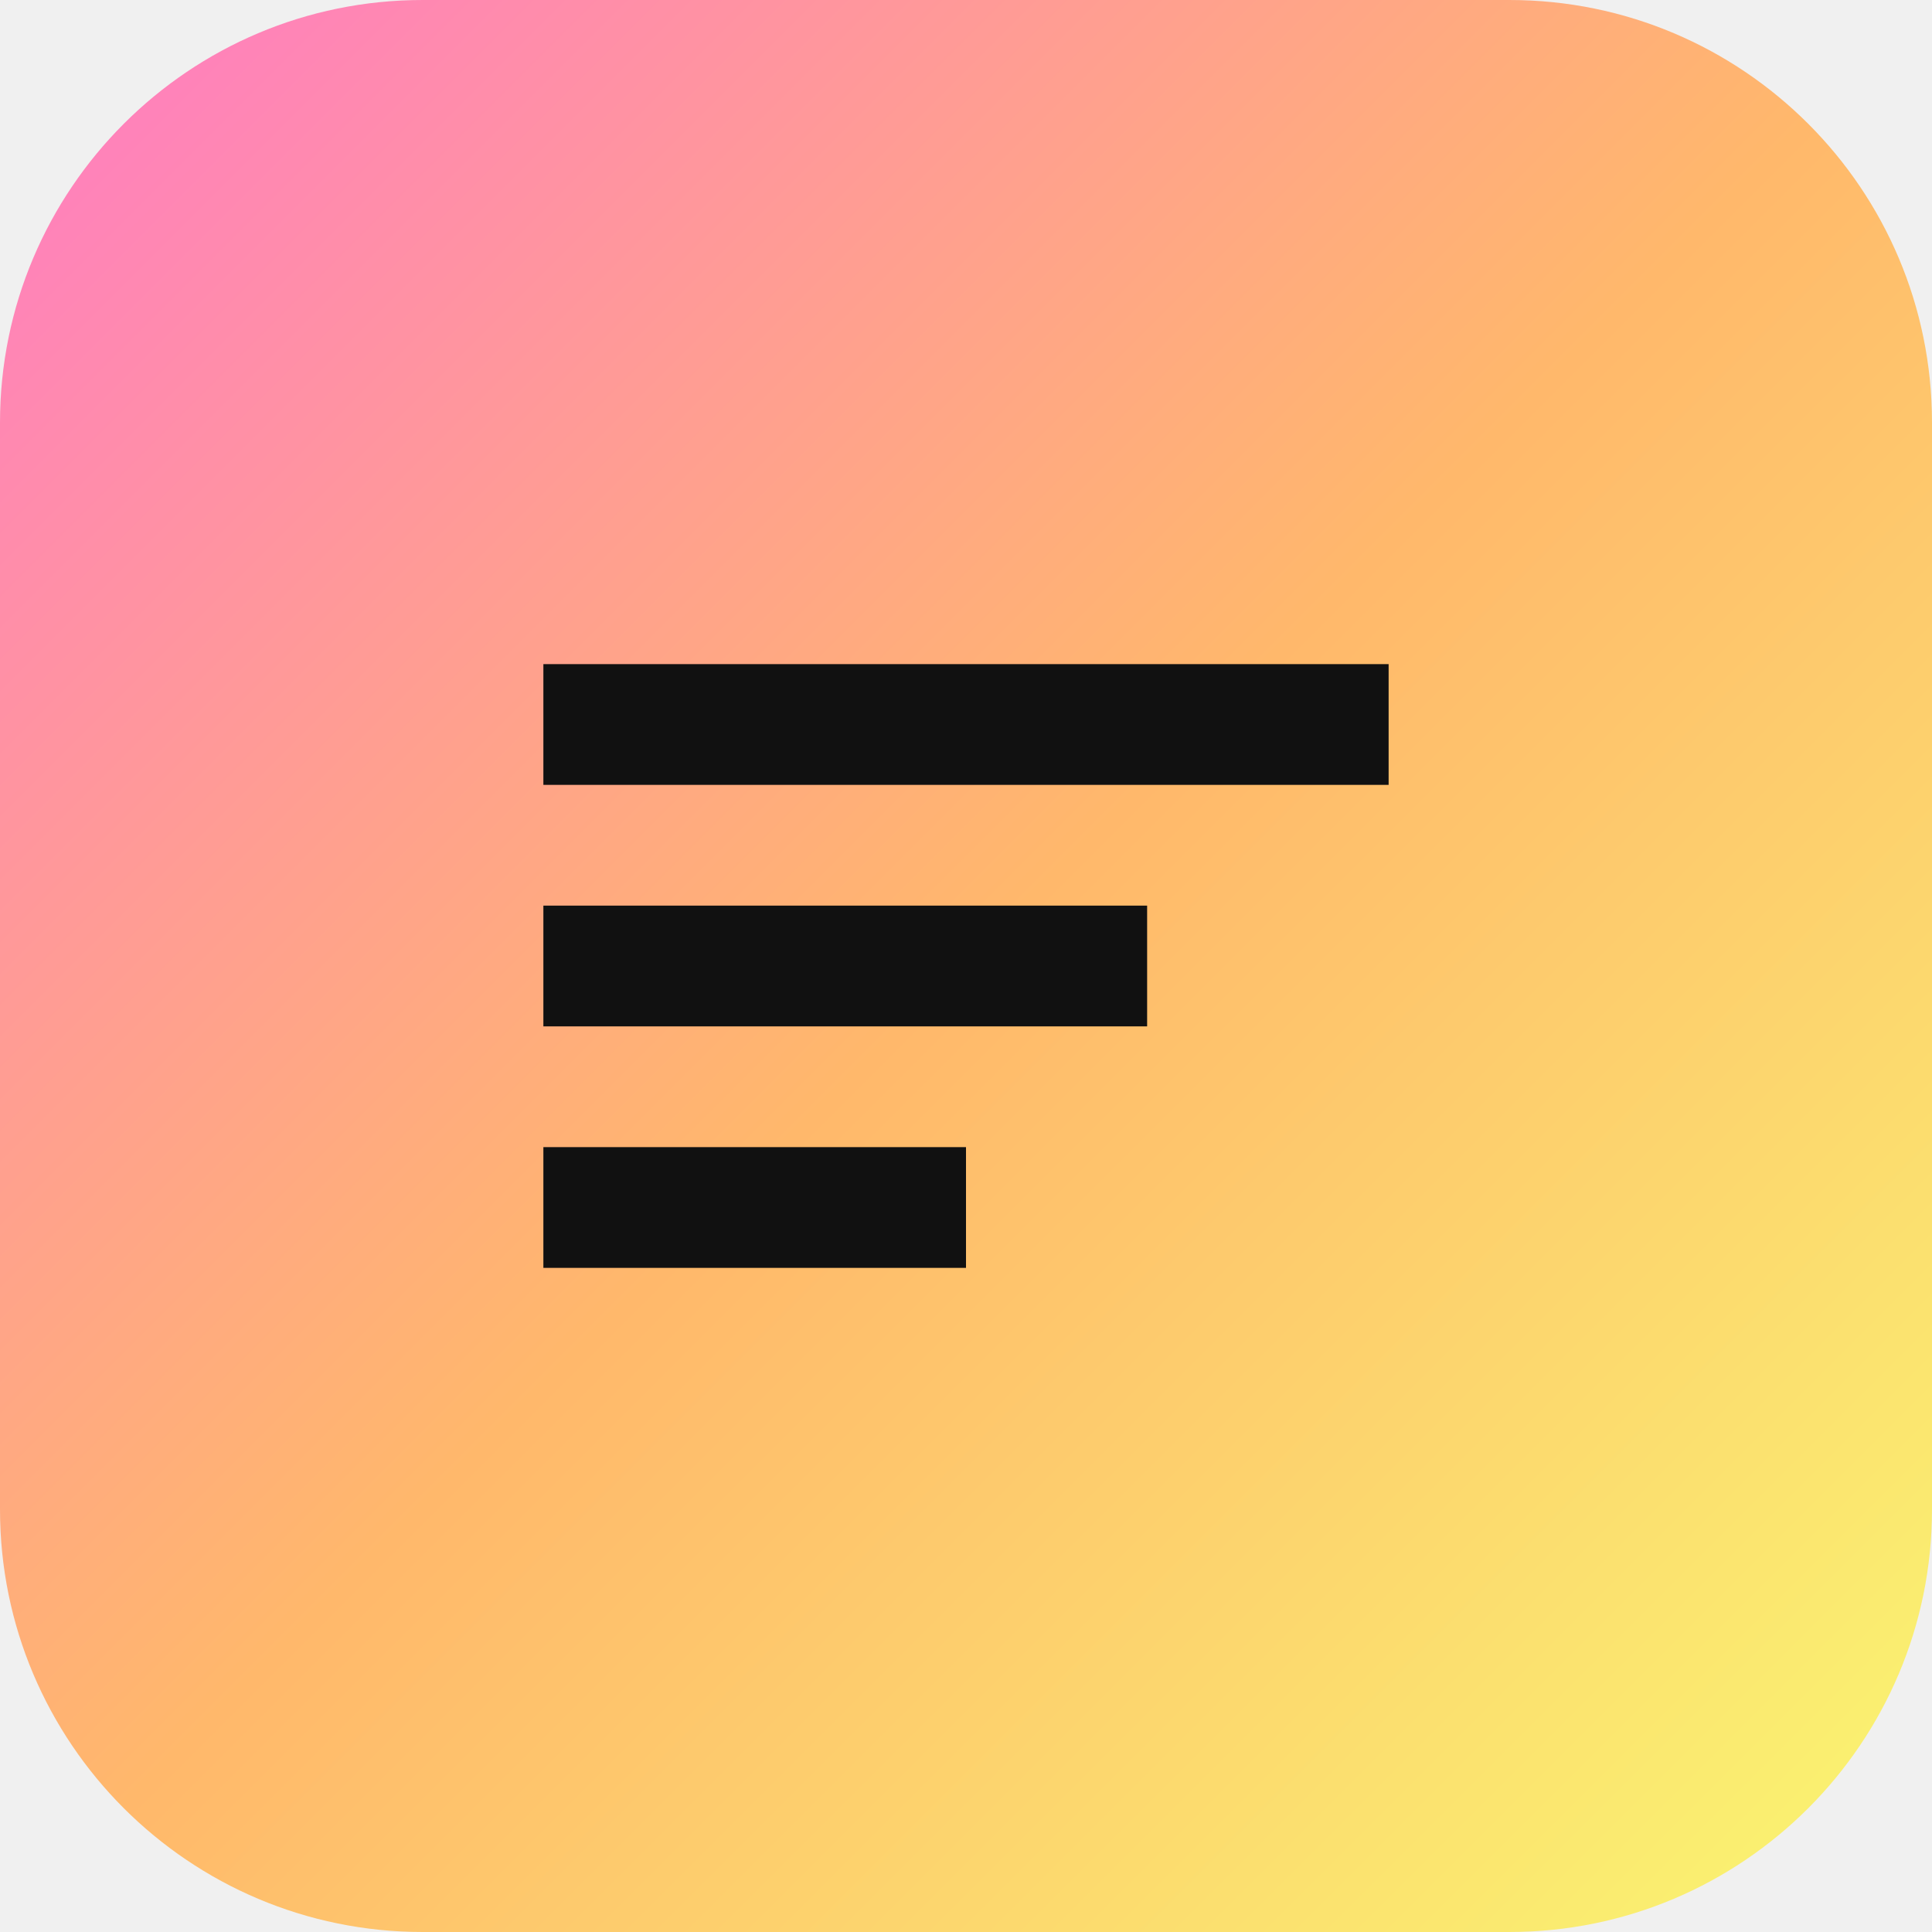
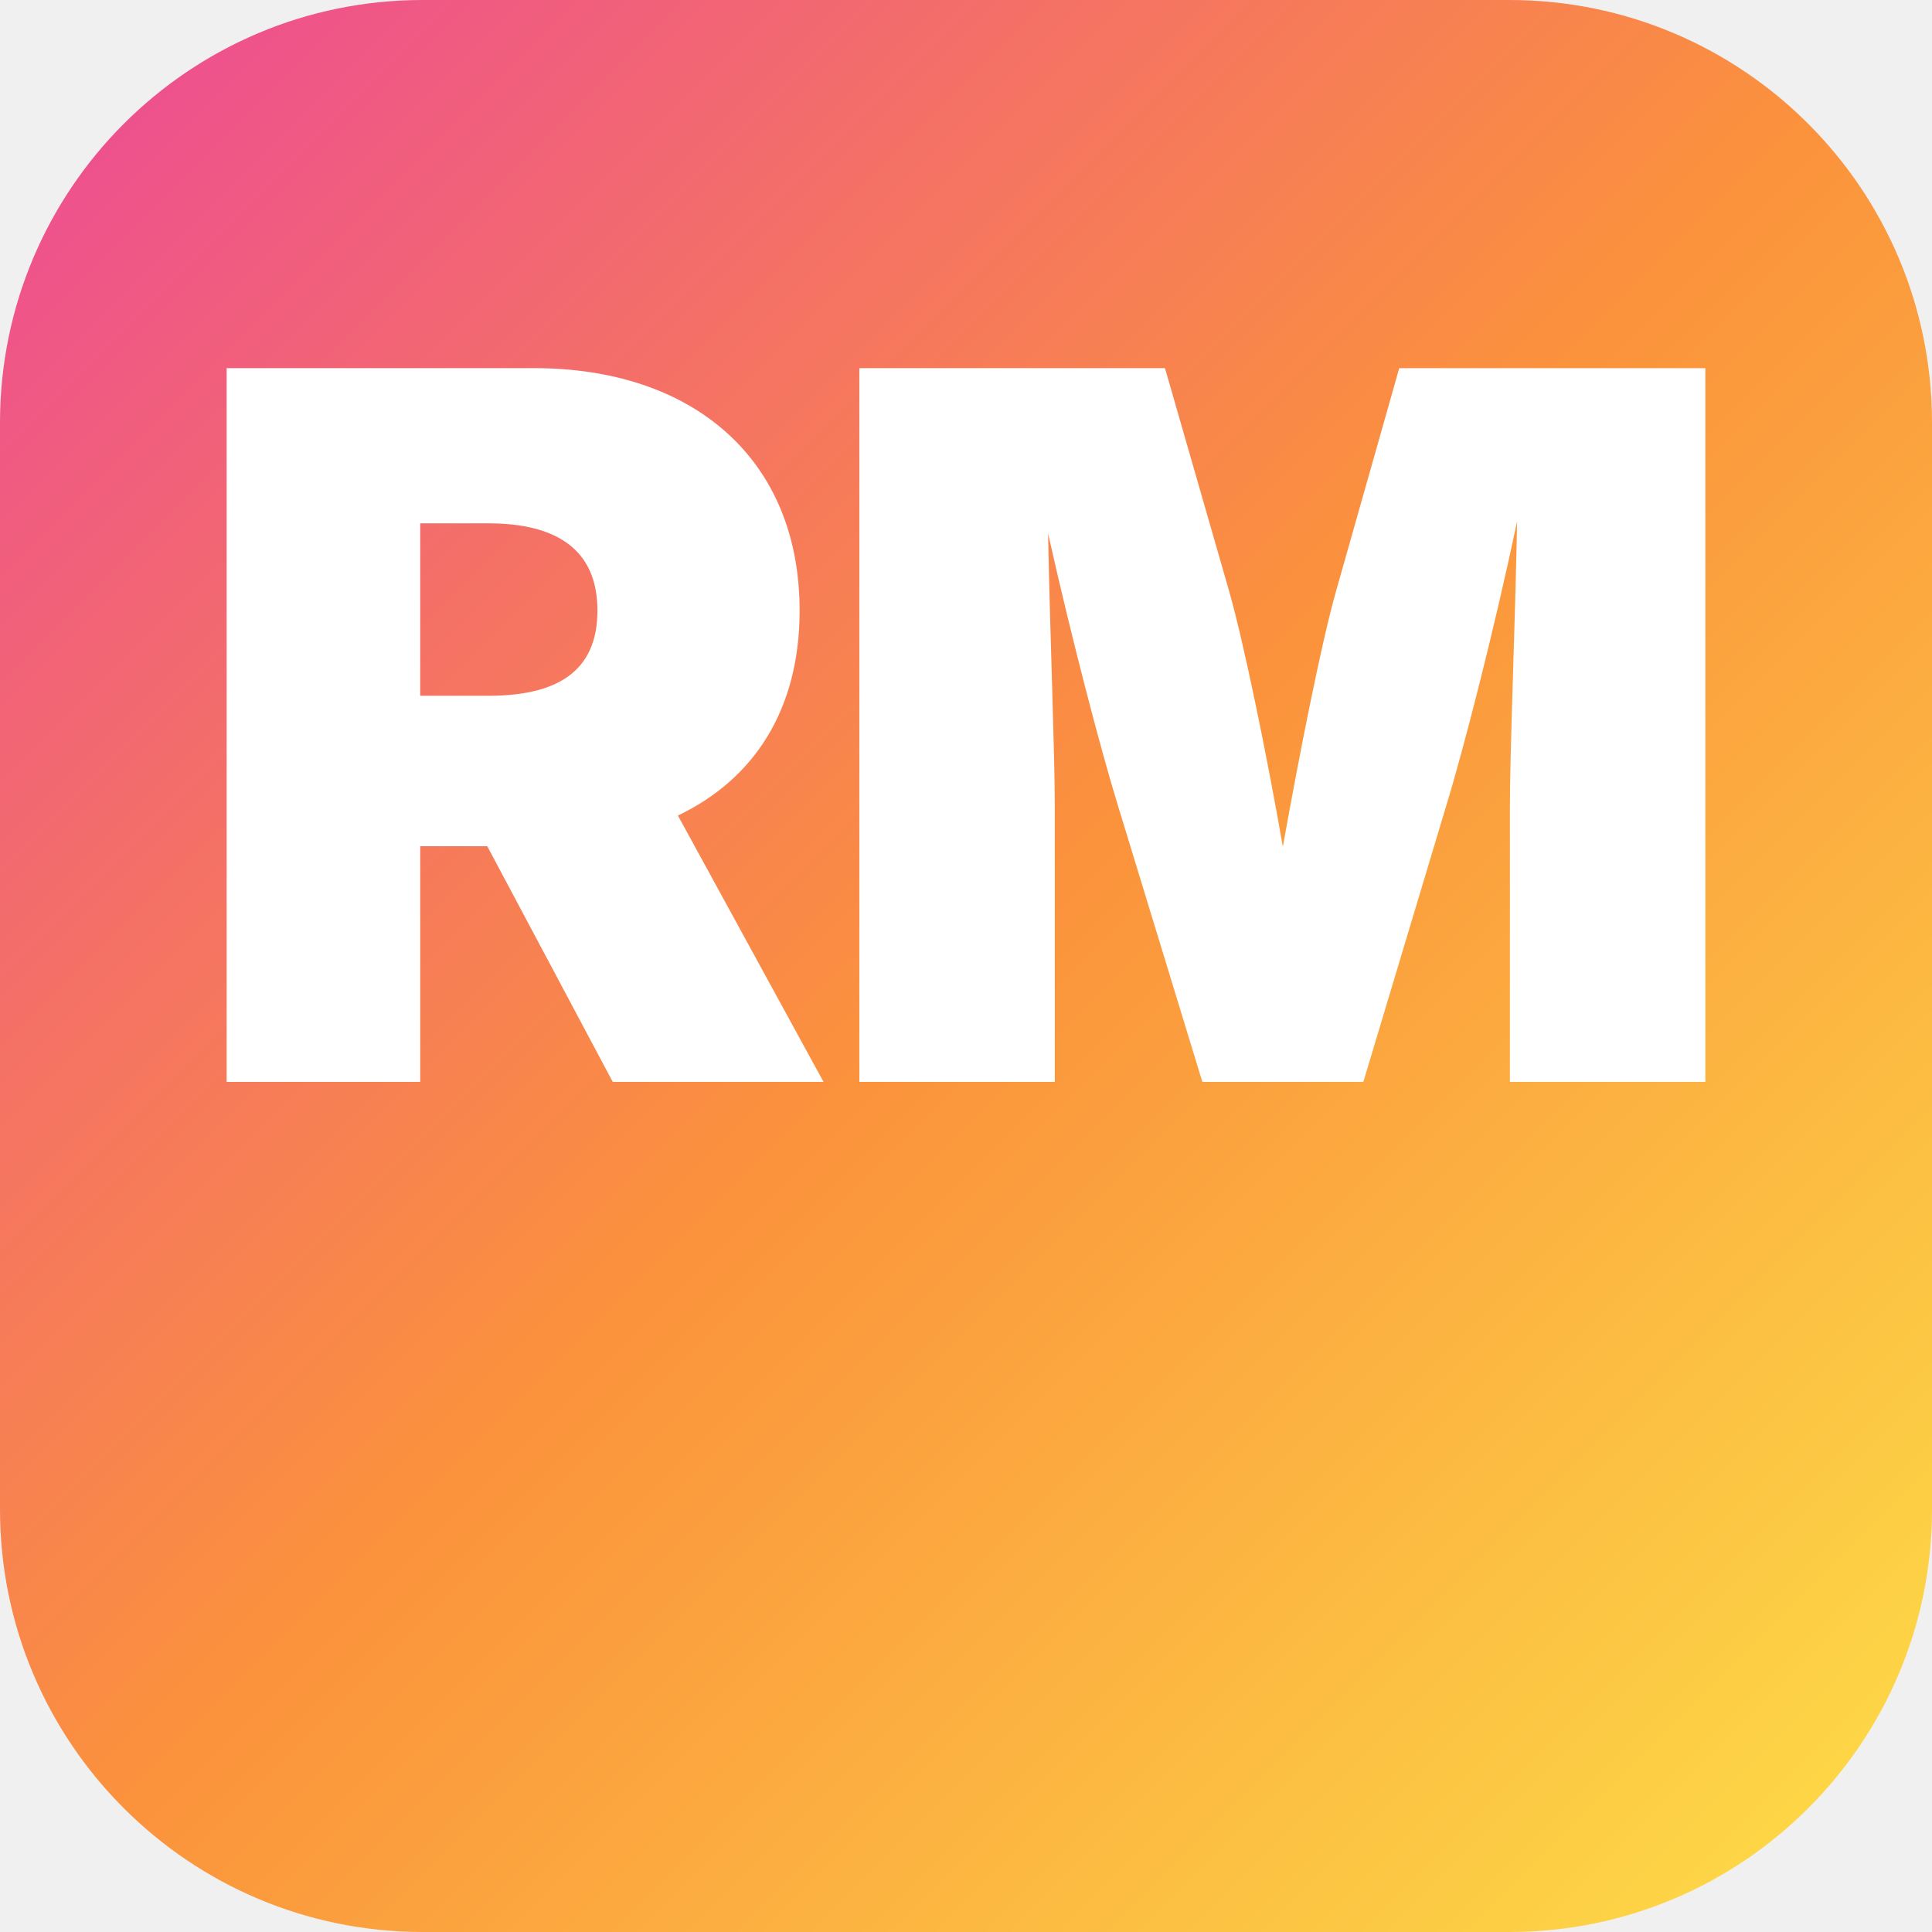
- <svg xmlns="http://www.w3.org/2000/svg" width="64" height="64" viewBox="0 0 64 64">
+ <svg xmlns="http://www.w3.org/2000/svg" width="512" height="512" viewBox="0 0 512 512">
  <defs>
    <linearGradient id="g" x1="0" y1="0" x2="1" y2="1">
-       <stop stop-color="#FF7AC6" />
-       <stop offset="0.5" stop-color="#FFB86B" />
-       <stop offset="1" stop-color="#F9F871" />
+       <stop offset="0%" stop-color="#ec4899" />
+       <stop offset="50%" stop-color="#fb923c" />
+       <stop offset="100%" stop-color="#fde047" />
    </linearGradient>
  </defs>
-   <rect rx="14" ry="14" width="64" height="64" fill="url(#g)" />
-   <path d="M18 22h28v4H18zm0 8h20v4H18zm0 8h14v4H18z" fill="#111" />
+   <rect width="512" height="512" rx="112" ry="112" fill="url(#g)" />
+   <text x="50%" y="56%" font-family="Inter, system-ui, -apple-system, Segoe UI, Roboto, Ubuntu, Cantarell, Noto Sans, sans-serif" font-weight="900" font-size="260" text-anchor="middle" fill="#fff" letter-spacing="-6">RM</text>
</svg>
